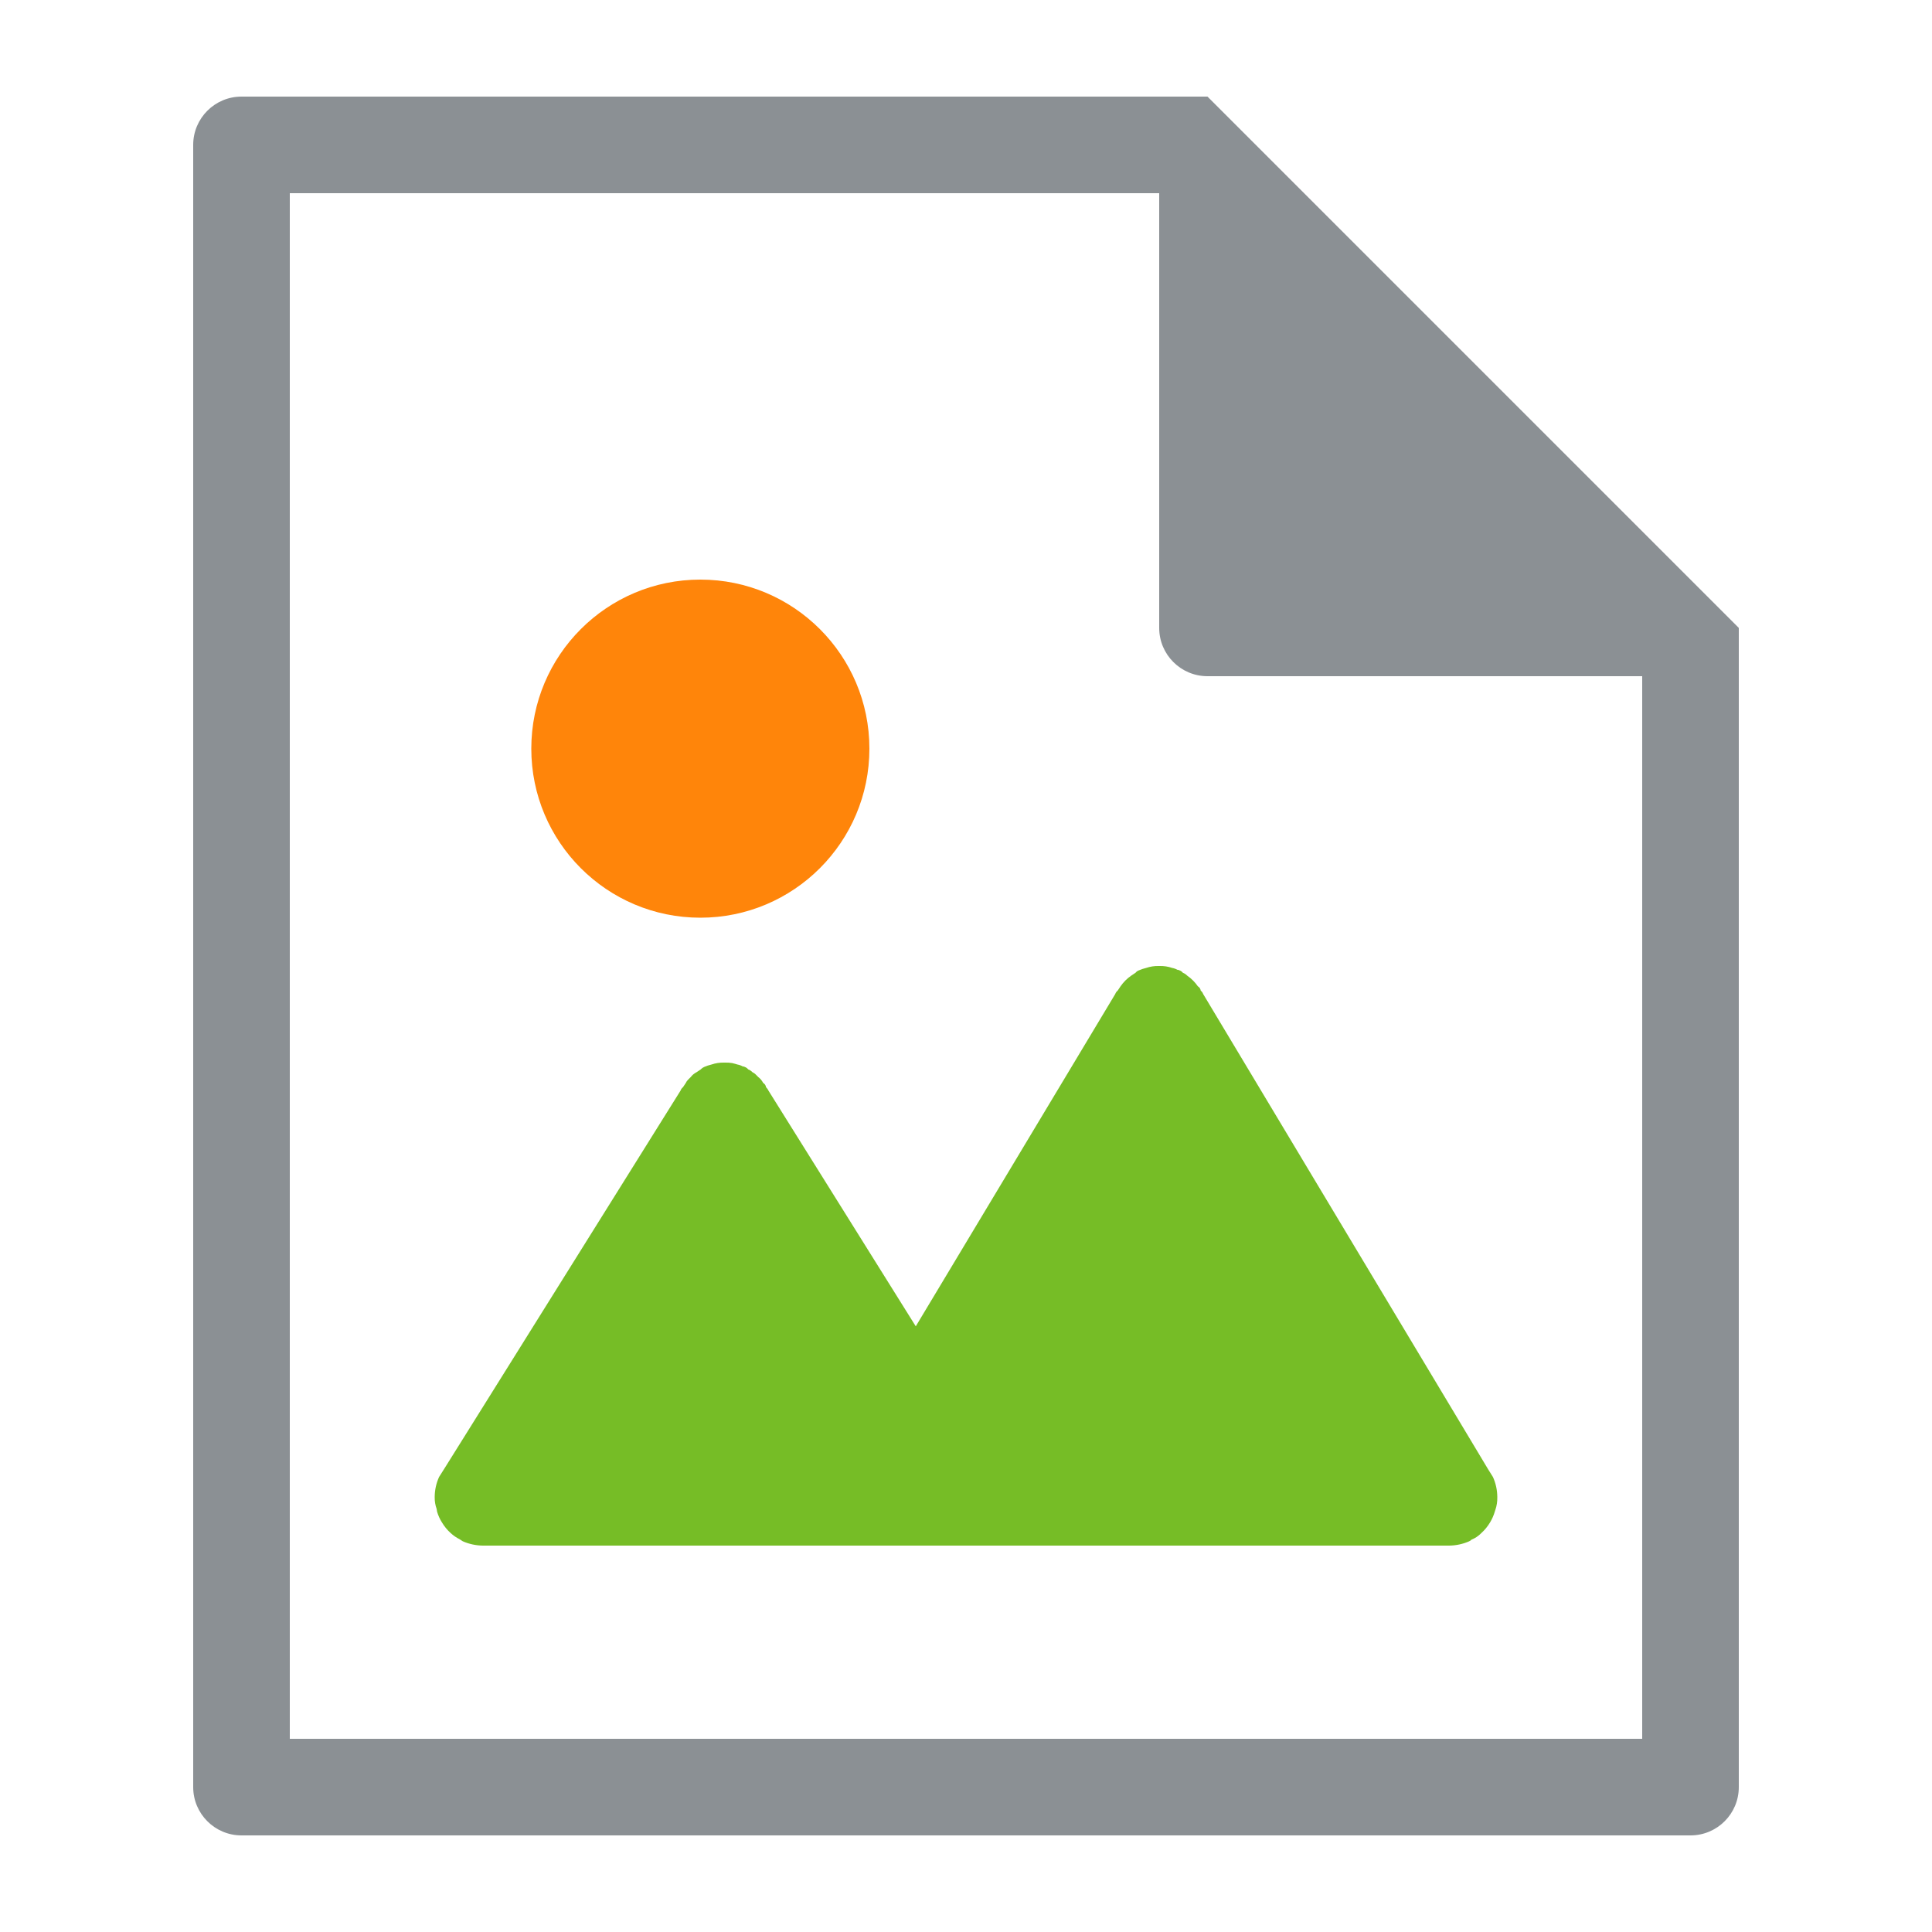
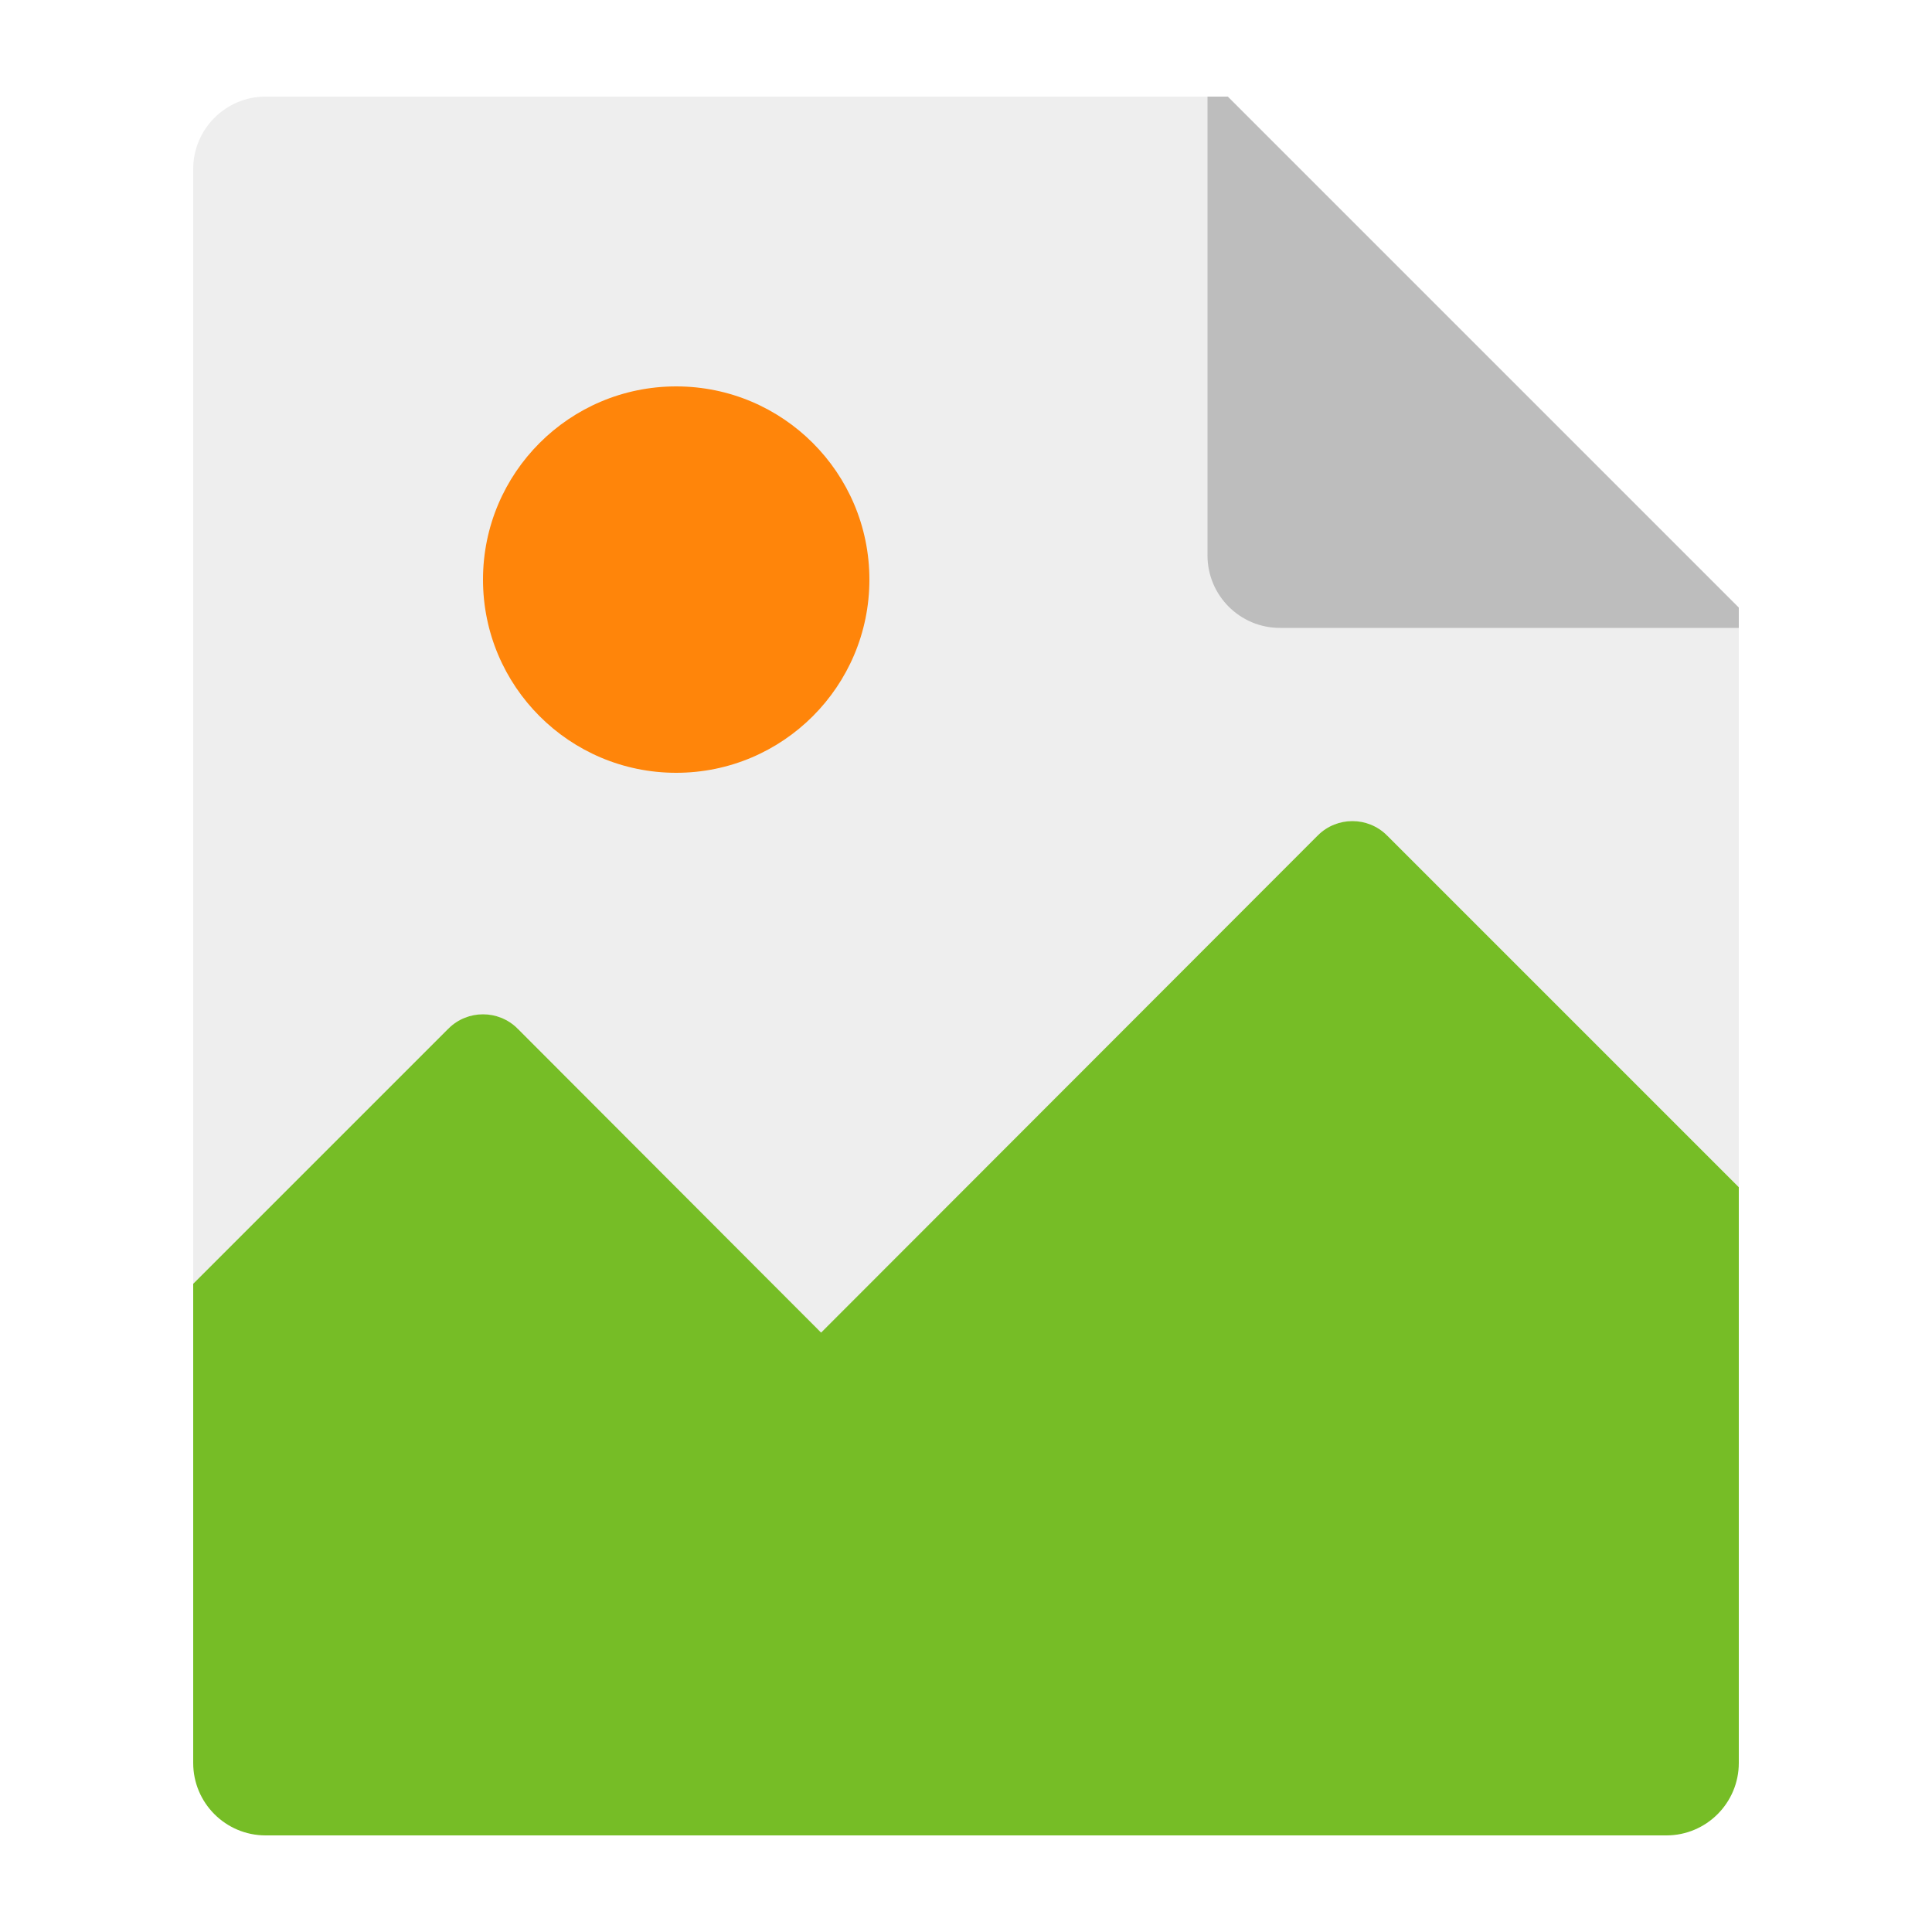
<svg xmlns="http://www.w3.org/2000/svg" width="40" height="40" viewBox="0 0 40 40">
-   <g transform="translate(-7649 -1758)">
-     <rect fill="none" width="40" height="40" transform="translate(7649 1758)" />
-     <g transform="translate(6861 1410)">
-       <path fill="#8b9094" d="M813,350H793a1,1,0,0,0-1,1v34a1,1,0,0,0,1,1h30a1,1,0,0,0,1-1V361Zm9,34H794V352h18v9a1,1,0,0,0,1,1h9Z" />
-       <path fill="#76bd26" d="M812.86,368.51a.121.121,0,0,0-.06-.09.861.861,0,0,0-.22-.22.244.244,0,0,0-.09-.06.153.153,0,0,0-.07-.05.06.06,0,0,0-.04-.01.355.355,0,0,0-.111-.04.736.736,0,0,0-.259-.04h-.02a.746.746,0,0,0-.26.04.879.879,0,0,0-.15.05.153.153,0,0,0-.07.05l-.09.06a.861.861,0,0,0-.22.22l-.06.09a.152.152,0,0,0-.05.07l-4.13,6.88-3.05-4.88a.208.208,0,0,0-.04-.06l-.01-.01a.121.121,0,0,0-.06-.09.354.354,0,0,0-.1-.12l-.06-.06a.21.21,0,0,0-.06-.04.244.244,0,0,0-.09-.06.153.153,0,0,0-.07-.05.06.06,0,0,0-.04-.01.355.355,0,0,0-.111-.04c-.029-.01-.069-.02-.109-.03a.756.756,0,0,0-.15-.01h-.02a.746.746,0,0,0-.26.04.879.879,0,0,0-.15.05.227.227,0,0,0-.061.04l-.009.01-.09.06a.355.355,0,0,0-.12.1l-.06.06a.209.209,0,0,0-.04.06l-.06.09a.152.152,0,0,0-.05.07l-4.88,7.81-.12.19a1.013,1.013,0,0,0-.09.41V379a.673.673,0,0,0,.04.24l.01.06a.874.874,0,0,0,.1.22.961.961,0,0,0,.18.22.817.817,0,0,0,.189.13l.061.04a1.059,1.059,0,0,0,.42.09h20a1.059,1.059,0,0,0,.42-.09c.01-.01.03-.01.04-.03a.6.6,0,0,0,.21-.14.961.961,0,0,0,.18-.22.942.942,0,0,0,.1-.23l.01-.03A.747.747,0,0,0,819,379v-.01a1.013,1.013,0,0,0-.09-.41l-.1-.16-5.9-9.84A.152.152,0,0,0,812.86,368.51Z" />
-       <circle fill="#ff850a" cx="3.5" cy="3.5" r="3.5" transform="translate(799 360)" />
-     </g>
+   <rect width="40" height="40" fill="none" />
+   <g transform="translate(-1480 -200)">
+     <path d="M1505.42,202H1485.5a1.5,1.5,0,0,0-1.5,1.5v23.08l5.28-5.28a.01.01,0,0,0,.01-.01,1.014,1.014,0,0,1,1.42,0,.01.01,0,0,0,.01.01l6.28,6.29,10.28-10.29a.01.01,0,0,0,.01-.01,1.014,1.014,0,0,1,1.42,0,.01.01,0,0,0,.01.01l7.28,7.28v-12Z" fill="#eee" />
+     <path d="M1516,212.58V213h-9.5a1.5,1.5,0,0,1-1.5-1.5V202h.42Z" fill="#bdbdbd" />
+     <circle cx="4" cy="4" r="4" transform="translate(1490 208)" fill="#ff850a" />
+     <path d="M1508.71,217.29a1.014,1.014,0,0,0-1.42,0,.01.01,0,0,1-.01.01L1497,227.59l-6.28-6.29a.01.01,0,0,1-.01-.01,1.014,1.014,0,0,0-1.42,0,.01.01,0,0,1-.01.01l-5.28,5.28v9.92a1.5,1.5,0,0,0,1.5,1.5h29a1.5,1.5,0,0,0,1.5-1.5V224.58l-7.28-7.28A.01.01,0,0,1,1508.71,217.29Z" fill="#76bd26" />
  </g>
</svg>
